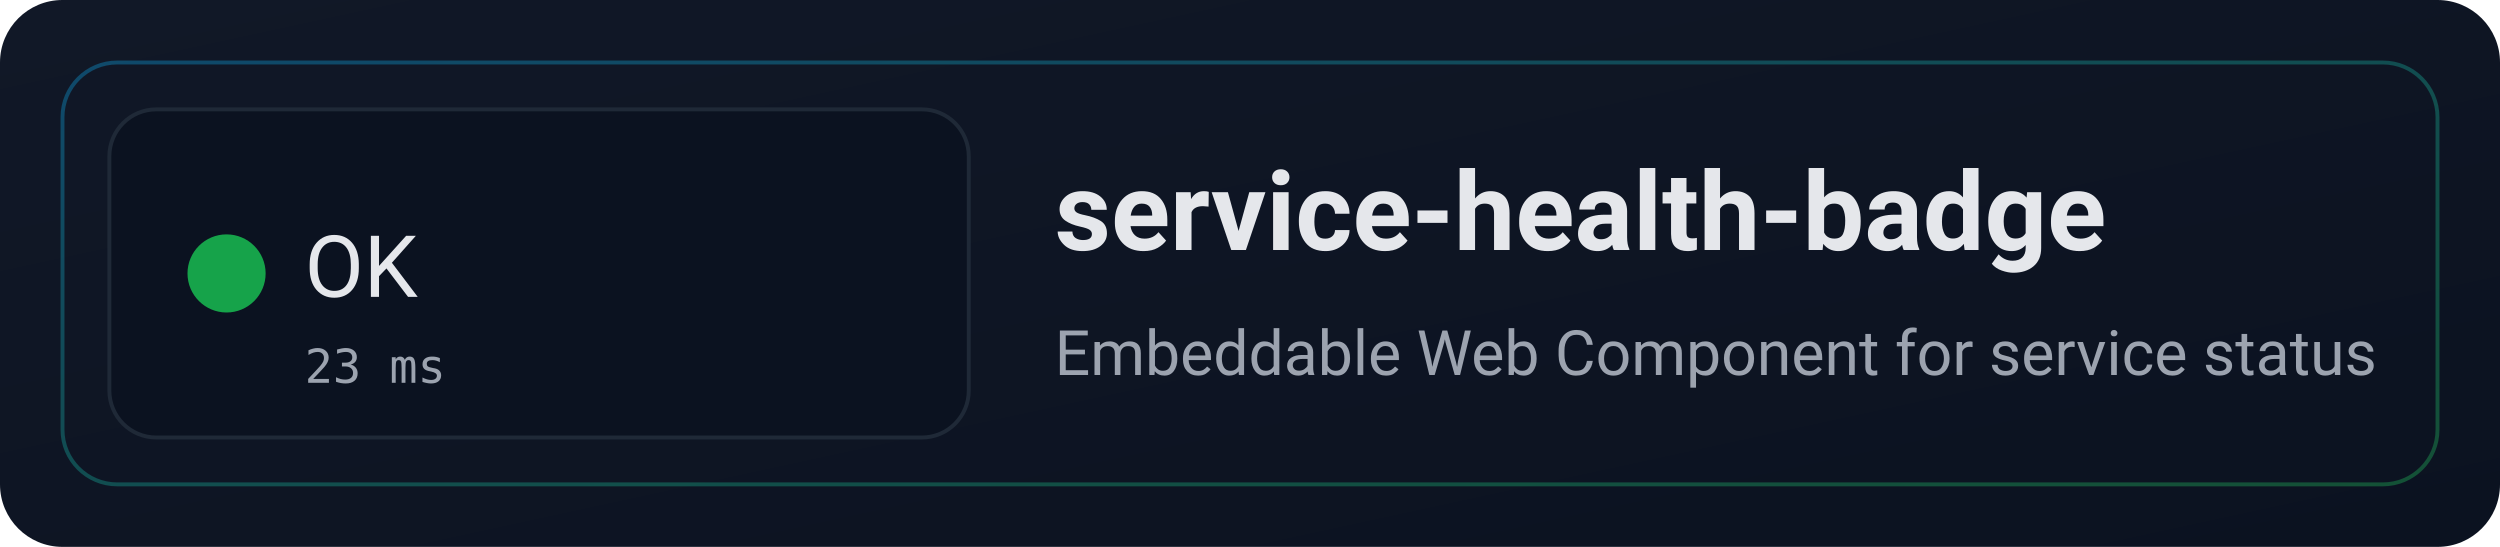
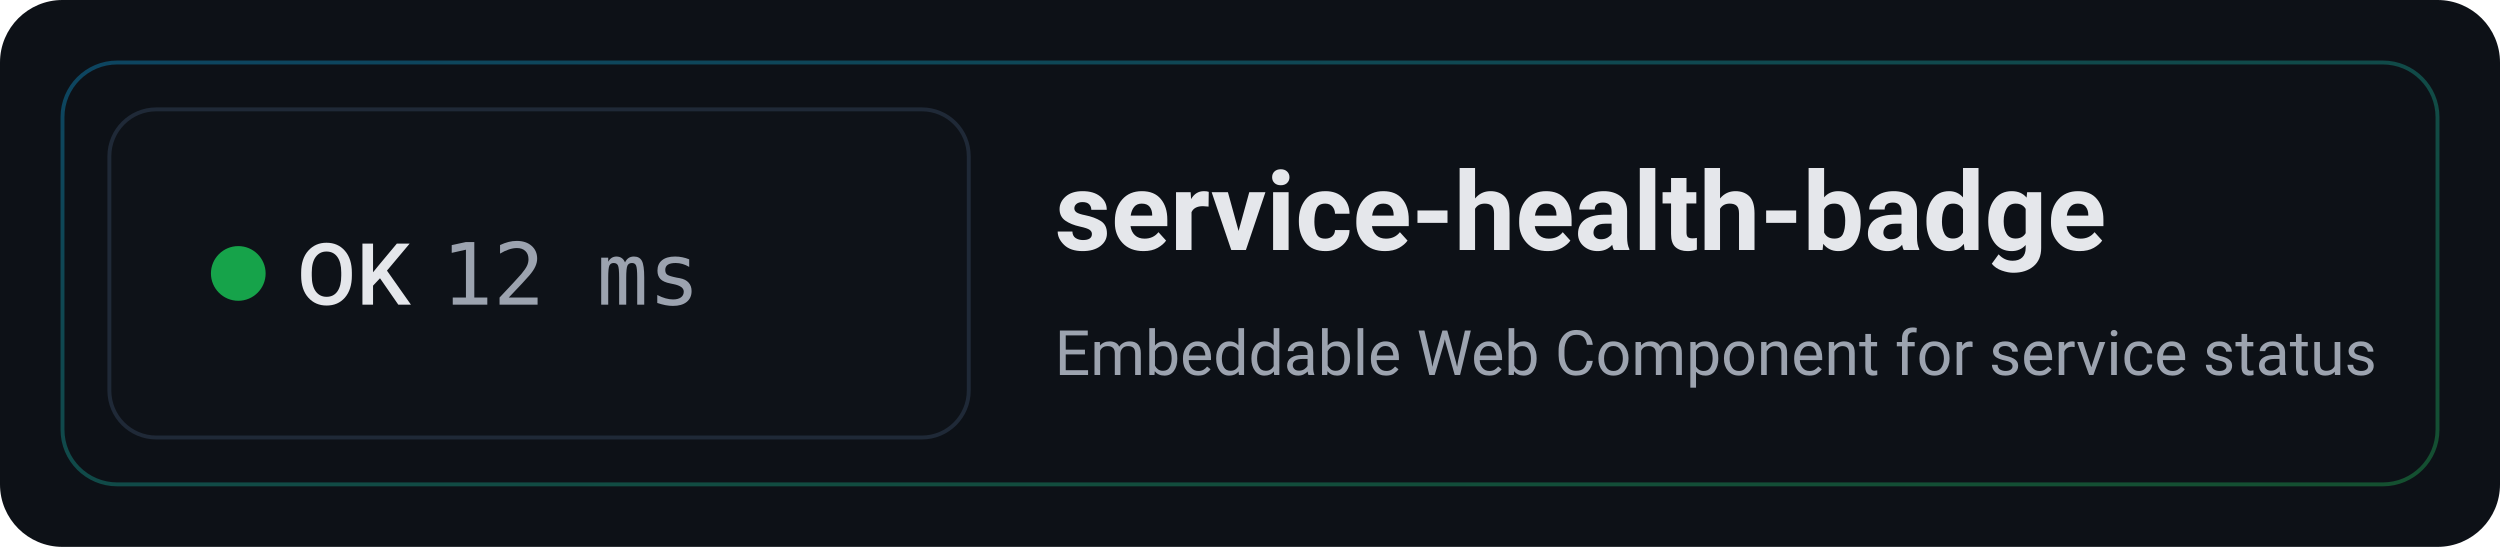
<svg xmlns="http://www.w3.org/2000/svg" width="640" height="140" viewBox="0 0 640 140" role="img" aria-label="service-health-badge">
  <defs>
    <linearGradient id="g2" x1="0" y1="0" x2="1" y2="1">
-       <stop offset="0%" stop-color="#111827" />
-       <stop offset="100%" stop-color="#0b1220" />
+       <stop offset="0%" stop-color="#0d1117" />
+       <stop offset="100%" stop-color="#0d1117" />
    </linearGradient>
    <linearGradient id="g" x1="0" y1="0" x2="1" y2="1">
      <stop offset="0%" stop-color="#0ea5e9" />
      <stop offset="100%" stop-color="#22c55e" />
    </linearGradient>
  </defs>
  <rect x="0" y="0" width="640" height="140" rx="16" fill="url(#g2)" />
  <g transform="translate(28,28)">
-     <rect x="0" y="0" width="220" height="84" rx="12" fill="#0b1220" stroke="#1f2937" />
-     <circle cx="30" cy="42" r="10" fill="#16a34a" />
-     <text x="50" y="48" font-family="system-ui, -apple-system, Segoe UI, Roboto, sans-serif" font-size="22" fill="#e5e7eb">OK</text>
-     <text x="50" y="70" font-family="ui-monospace, SFMono-Regular, Menlo, Consolas, monospace" font-size="12" fill="#9ca3af">23 ms</text>
+     <rect x="0" y="0" width="220" height="84" rx="12" fill="#0E1218" stroke="#1f2937" />
+     <circle cx="33" cy="42" r="7" fill="#16a34a" />
+     <text x="48" y="50" font-family="system-ui, -apple-system, Segoe UI, Roboto, sans-serif" font-size="22" fill="#e5e7eb" font-weight="500">OK</text>
+     <text x="85" y="50" font-family="ui-monospace, SFMono-Regular, Menlo, Consolas, monospace" font-size="22" fill="#9ca3af" font-weight="500">12 ms</text>
  </g>
  <text x="270" y="64" font-family="system-ui, -apple-system, Segoe UI, Roboto, sans-serif" font-weight="700" font-size="28" fill="#e5e7eb">service-health-badge</text>
  <text x="270" y="96" font-family="system-ui, -apple-system, Segoe UI, Roboto, sans-serif" font-size="16" fill="#9ca3af">Embeddable Web Component for service status</text>
  <rect x="16" y="16" width="608" height="108" rx="14" fill="none" stroke="url(#g)" opacity="0.35" />
</svg>
